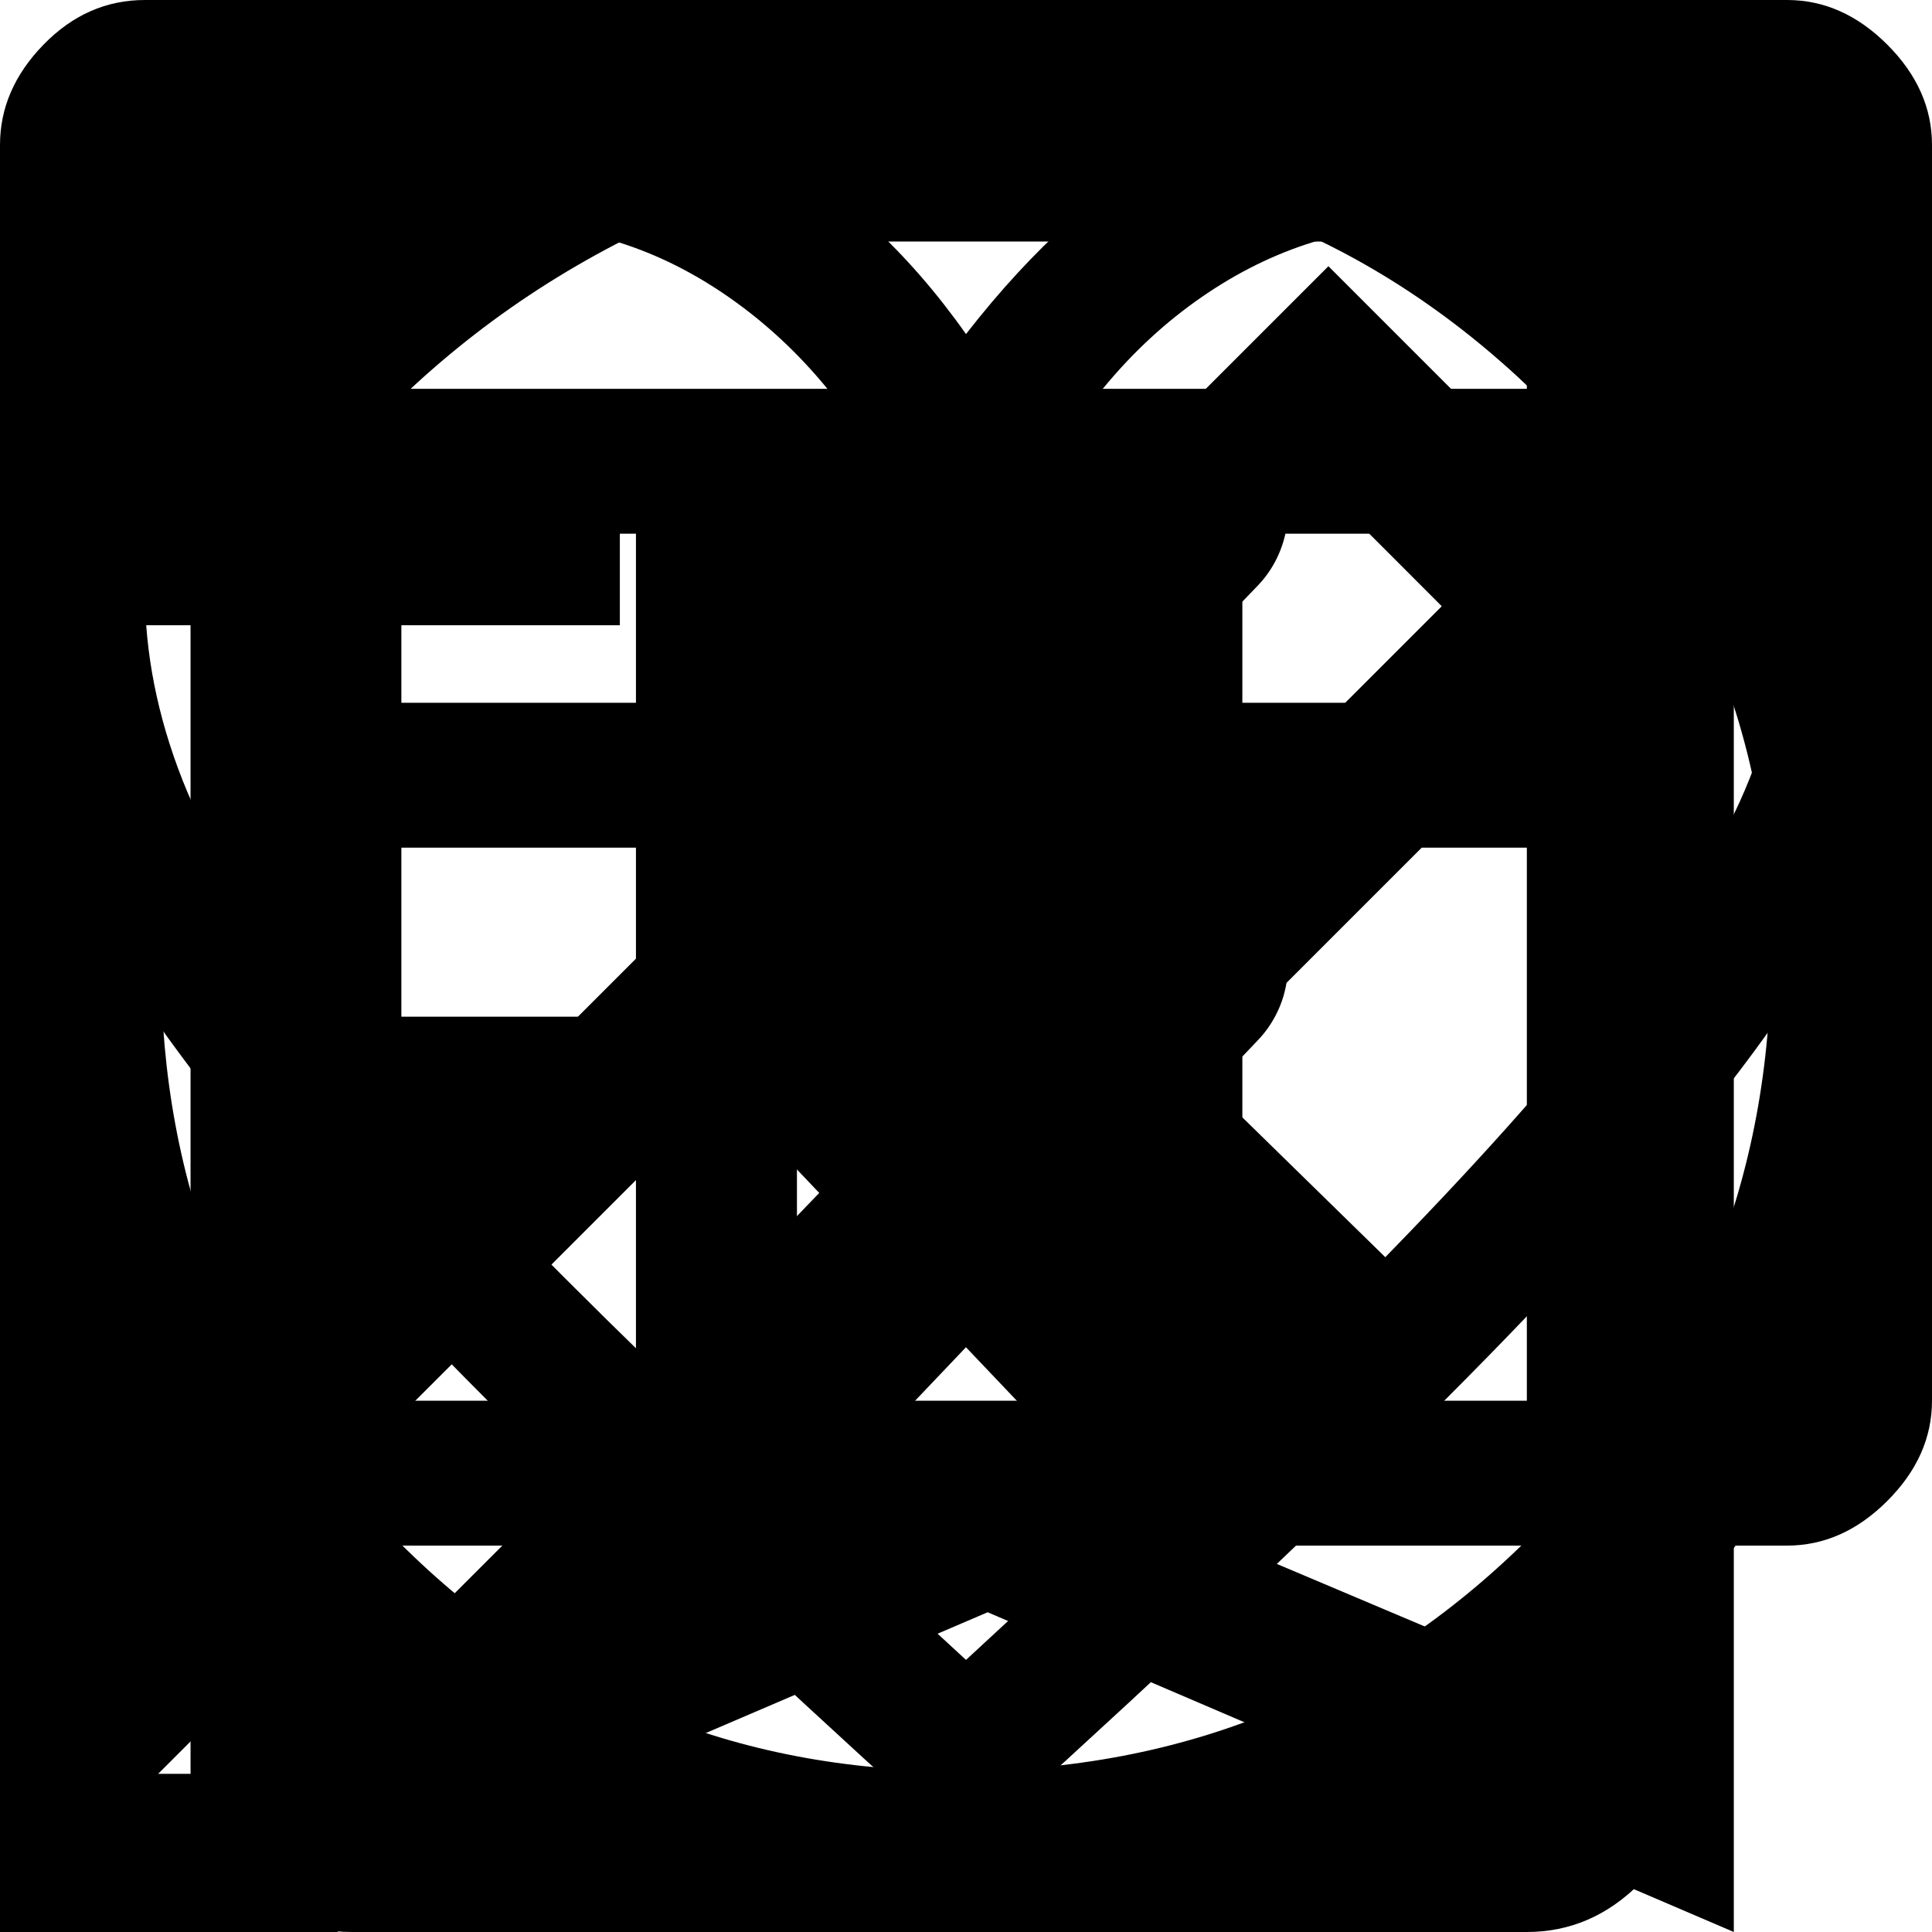
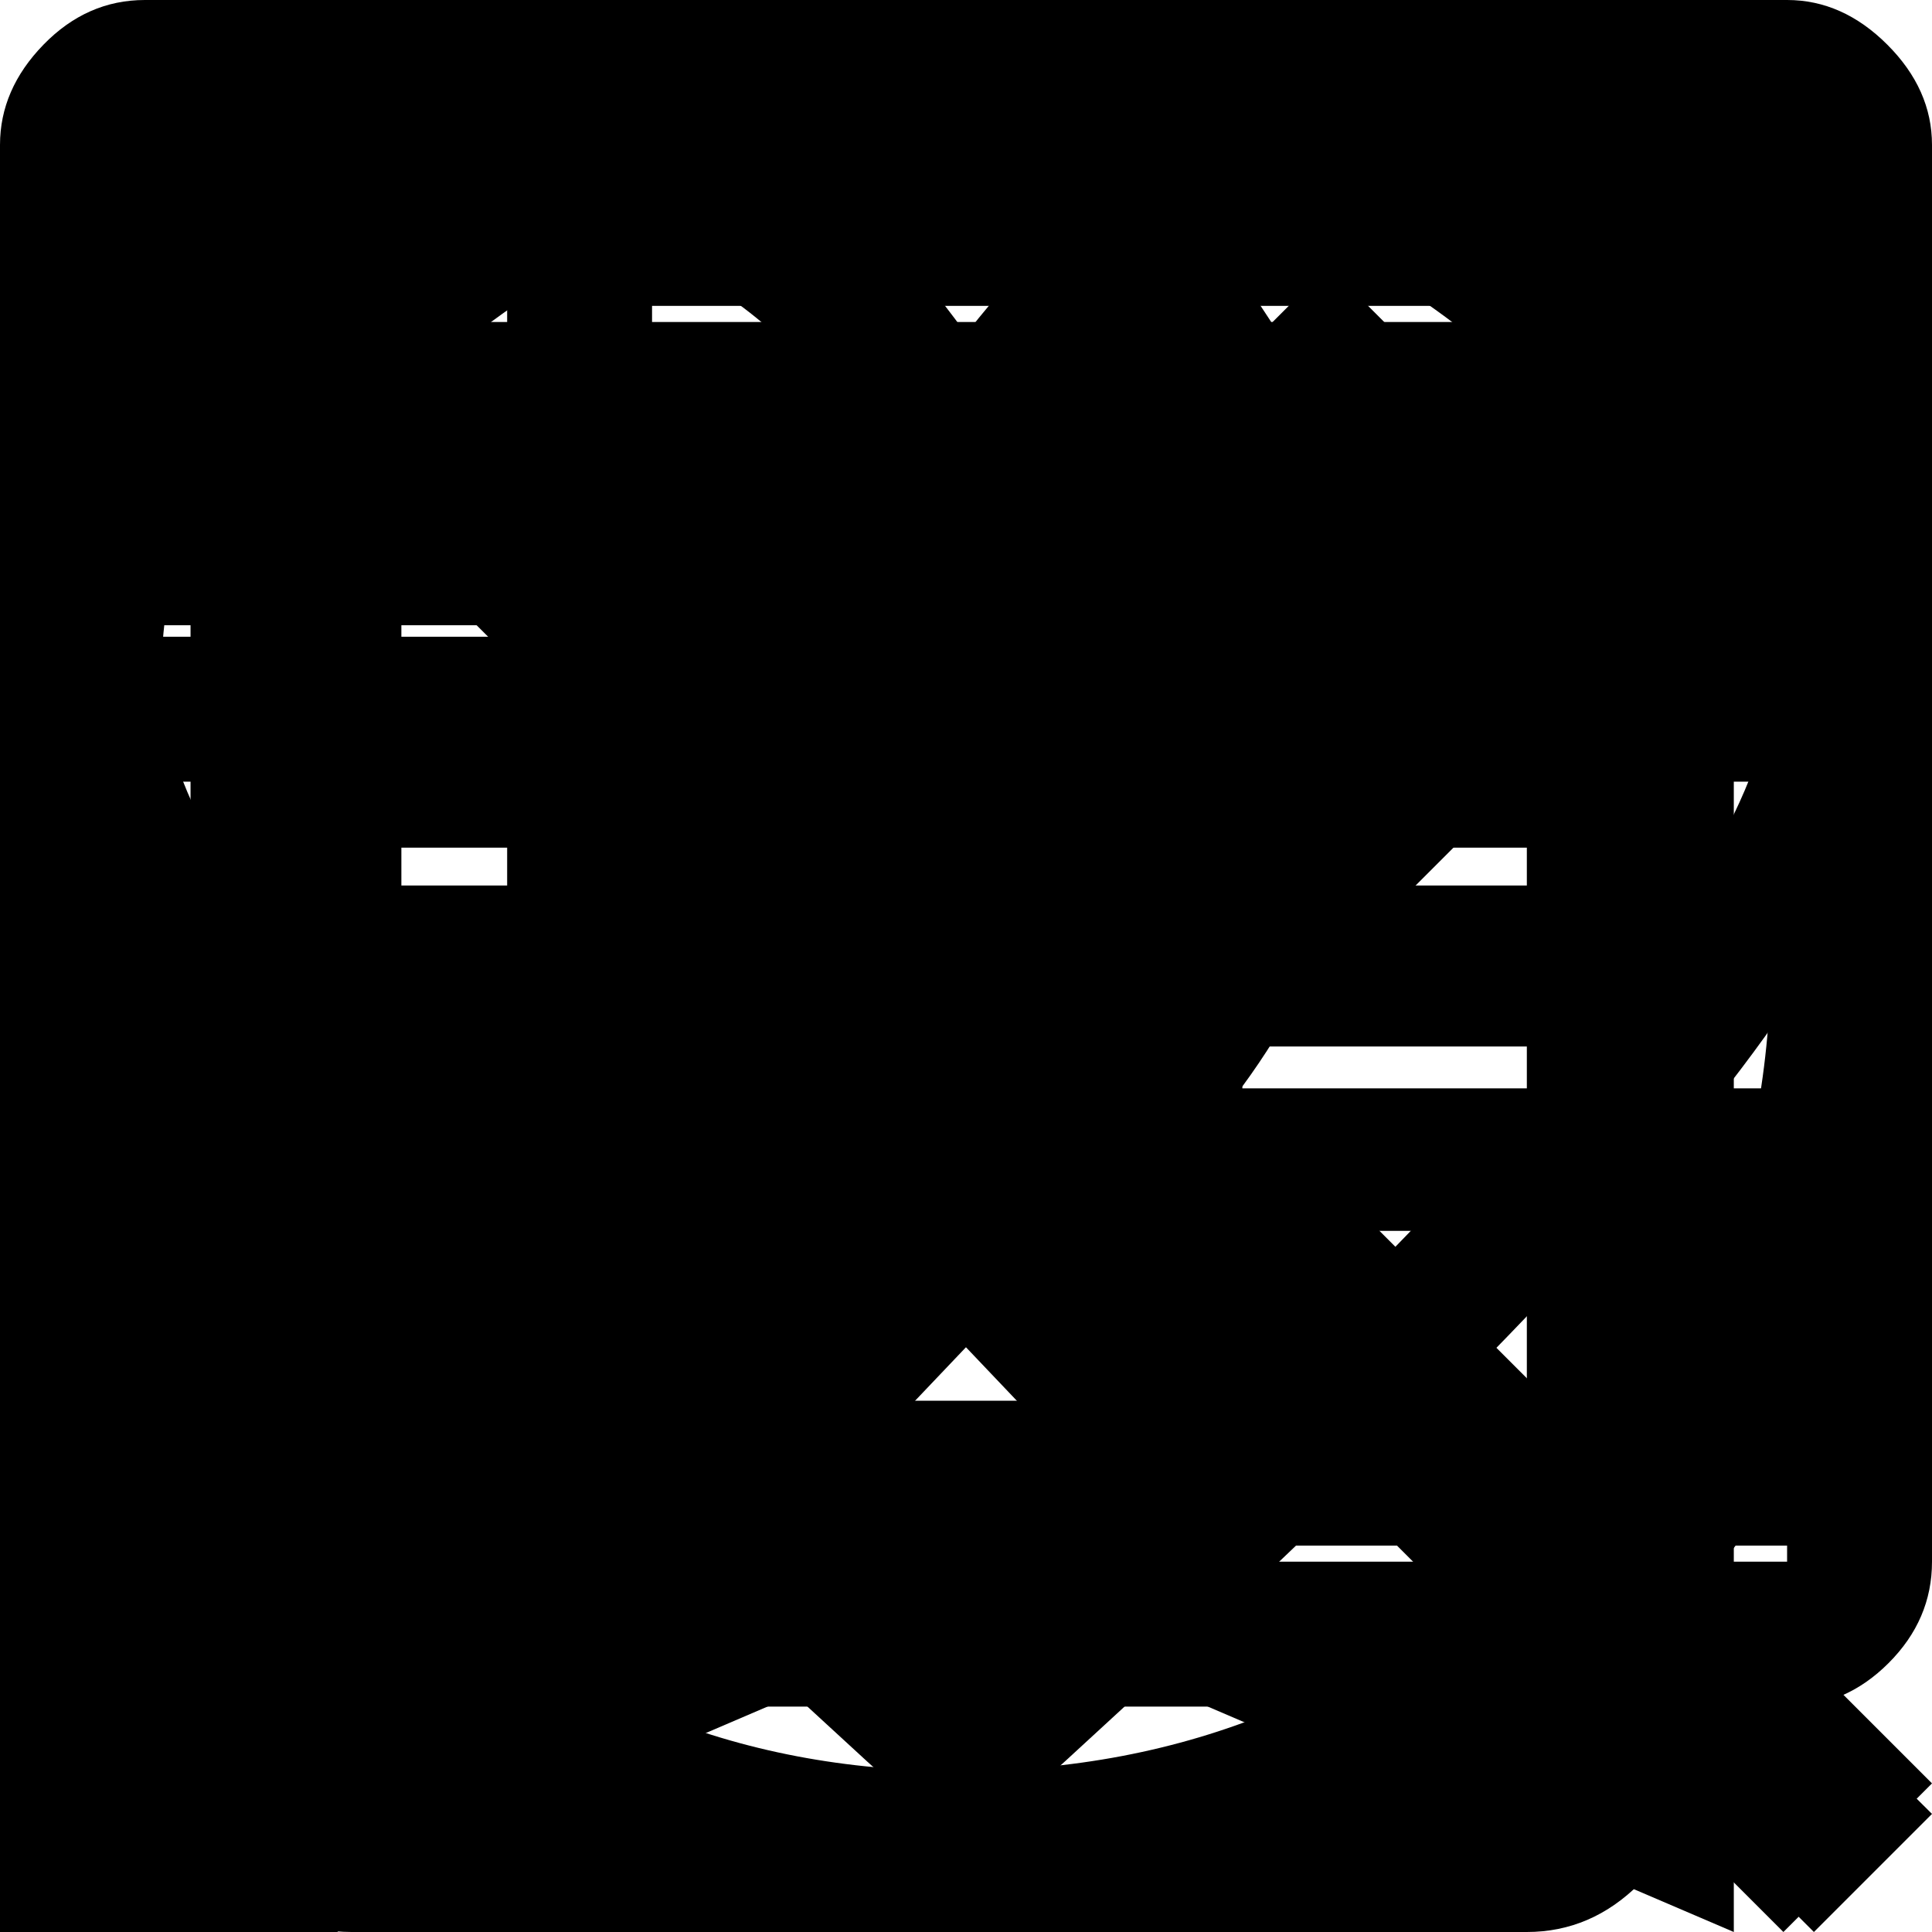
<svg xmlns="http://www.w3.org/2000/svg" viewBox="0 0 24 24">
  <g id="bookmark">
    <path d="M3 24V1.986C3 1.457 3.199 0.993 3.596 0.596C3.993 0.199 4.457 0 4.986 0H19.552C20.081 0 20.545 0.199 20.942 0.596C21.339 0.993 21.538 1.457 21.538 1.986V24L12.269 20.028L3 24ZM4.986 20.988L12.269 17.909L19.552 20.988V1.986H4.986V20.988ZM4.986 1.986H19.552H12.269H4.986Z" fill="currentColor" />
  </g>
  <g id="chat">
    <path d="M4.8 14.43H14.19V12.63H4.8V14.43ZM4.8 10.53H19.2V8.73H4.8V10.53ZM4.8 6.63H19.2V4.83H4.8V6.63ZM0 24V1.8C0 1.34 0.18 0.925 0.54 0.555C0.9 0.185 1.32 0 1.8 0H22.2C22.66 0 23.075 0.185 23.445 0.555C23.815 0.925 24 1.34 24 1.8V17.4C24 17.86 23.815 18.275 23.445 18.645C23.075 19.015 22.66 19.2 22.2 19.2H4.8L0 24ZM1.8 19.65L4.05 17.4H22.2V1.8H1.8V19.65Z" fill="currentColor" />
  </g>
+   <g id="check">
+     <path d="M8.258 20.327L0 12.069L1.585 10.484L8.258 17.157L22.415 3L24 4.585L8.258 20.327Z" fill="currentColor" />
+   </g>
  <g id="chevron-left">
    <path d="M13.809 18.639L8.379 12.928C8.259 12.804 8.164 12.657 8.099 12.495C8.034 12.333 8 12.159 8 11.983C8 11.807 8.034 11.633 8.099 11.471C8.164 11.309 8.259 11.162 8.379 11.038L13.809 5.394C13.928 5.269 14.07 5.17 14.226 5.103C14.382 5.035 14.55 5 14.719 5C14.888 5 15.055 5.035 15.211 5.103C15.367 5.17 15.509 5.269 15.628 5.394C15.867 5.643 16 5.981 16 6.332C16 6.684 15.867 7.021 15.628 7.271L11.094 11.983L15.628 16.695C15.865 16.943 15.998 17.278 15.999 17.627C16 17.802 15.968 17.976 15.904 18.138C15.841 18.3 15.747 18.448 15.628 18.572C15.513 18.701 15.375 18.805 15.221 18.879C15.068 18.952 14.901 18.993 14.732 18.999C14.563 19.006 14.394 18.977 14.236 18.915C14.078 18.853 13.933 18.759 13.809 18.639Z" fill="currentColor" />
  </g>
  <g id="chevron-right">
    <path d="M10.191 18.638L15.621 12.927C15.741 12.804 15.836 12.656 15.902 12.494C15.967 12.332 16 12.158 16 11.982C16 11.807 15.967 11.633 15.902 11.47C15.836 11.308 15.741 11.161 15.621 11.037L10.191 5.393C10.072 5.269 9.93 5.169 9.774 5.102C9.618 5.034 9.451 5 9.282 5C9.113 5 8.945 5.034 8.789 5.102C8.633 5.169 8.492 5.269 8.373 5.393C8.134 5.643 8 5.98 8 6.332C8 6.683 8.134 7.021 8.373 7.27L12.906 11.982L8.373 16.694C8.136 16.942 8.003 17.277 8.001 17.626C8 17.801 8.032 17.975 8.096 18.137C8.16 18.299 8.254 18.447 8.373 18.571C8.487 18.701 8.626 18.805 8.779 18.878C8.933 18.952 9.099 18.993 9.268 18.999C9.438 19.005 9.606 18.976 9.765 18.914C9.923 18.852 10.068 18.758 10.191 18.638Z" fill="currentColor" />
+   </g>
+   <g id="close">
+     <path d="M1.846 24L0 22.154L10.154 12L0 1.846L1.846 0L12 10.154L22.154 0L24 1.846L13.846 12L24 22.154L22.154 24L12 13.846L1.846 24Z" fill="currentColor" />
  </g>
  <g id="delete">
    <path d="M4.367 24C3.811 24 3.339 23.806 2.95 23.417C2.561 23.028 2.367 22.556 2.367 22V3H1V1H7.267V0H16.067V1H22.333V3H20.967V22C20.967 22.533 20.767 23 20.367 23.4C19.967 23.8 19.5 24 18.967 24H4.367ZM18.967 3H4.367V22H18.967V3ZM7.9 19.133H9.9V5.833H7.9V19.133ZM13.433 19.133H15.433V5.833H13.433V19.133Z" fill="currentColor" />
  </g>
  <g id="edit">
    <path d="M1.965 22.035H3.405L17.91 7.531L16.469 6.09L1.965 20.595V22.035ZM22.068 6.123L17.877 1.932L19.252 0.557C19.623 0.186 20.082 0 20.628 0C21.173 0 21.632 0.186 22.003 0.557L23.443 1.997C23.814 2.368 24 2.827 24 3.372C24 3.918 23.814 4.377 23.443 4.748L22.068 6.123ZM20.693 7.498L4.191 24H0V19.809L16.502 3.307L20.693 7.498ZM17.19 6.81L16.469 6.09L17.91 7.531L17.19 6.81Z" fill="currentColor" />
  </g>
+   <g id="favorite">
+     <path d="M12 22.99L10.77 21.88C8.65 19.94 6.9 18.265 5.52 16.855C4.14 15.445 3.04 14.185 2.22 13.075C1.4 11.965 0.825 10.96 0.495 10.06C0.165 9.16 0 8.25 0 7.33C0 5.53 0.605 4.025 1.815 2.815C3.025 1.605 4.52 1 6.3 1C7.44 1 8.495 1.27 9.465 1.81C10.435 2.35 11.28 3.13 12 4.15C12.84 3.07 13.73 2.275 14.67 1.765C15.61 1.255 16.62 1 17.7 1C19.48 1 20.975 1.605 22.185 2.815C23.395 4.025 24 5.53 24 7.33C24 8.25 23.835 9.16 23.505 10.06C23.175 10.96 22.6 11.965 21.78 13.075C20.96 14.185 19.86 15.445 18.48 16.855C17.1 18.265 15.35 19.94 13.23 21.88L12 22.99ZM12 20.62C14.02 18.76 15.685 17.165 16.995 15.835C18.305 14.505 19.345 13.34 20.115 12.34C20.885 11.34 21.425 10.45 21.735 9.67C22.045 8.89 22.2 8.11 22.2 7.33C22.2 6.01 21.78 4.925 20.94 4.075C20.1 3.225 19.02 2.8 17.7 2.8C16.68 2.8 15.73 3.115 14.85 3.745C13.97 4.375 13.26 5.26 12.72 6.4H11.25C10.73 5.28 10.03 4.4 9.15 3.76C8.27 3.12 7.32 2.8 6.3 2.8C4.98 2.8 3.9 3.225 3.06 4.075C2.22 4.925 1.8 6.01 1.8 7.33C1.8 8.11 1.955 8.895 2.265 9.685C2.575 10.475 3.115 11.375 3.885 12.385C4.655 13.395 5.7 14.56 7.02 15.88C8.34 17.2 10 18.78 12 20.62Z" fill="currentColor" />
+   </g>
+   <g id="filter-list">
+     <path d="M9.333 20V18H14.667V20H9.333ZM4 13V11H20V13H4ZM0 6V4H24V6H0Z" fill="currentColor" />
+   </g>
  <g id="history">
    <path d="M11.9 24C8.589 24 5.778 22.828 3.467 20.483C1.156 18.139 0 15.3 0 11.967H2C2 14.744 2.956 17.111 4.867 19.067C6.778 21.022 9.122 22 11.9 22C14.722 22 17.111 21.011 19.067 19.033C21.022 17.056 22 14.656 22 11.833C22 9.078 21.011 6.75 19.033 4.85C17.056 2.95 14.678 2 11.9 2C10.389 2 8.972 2.344 7.65 3.033C6.328 3.722 5.178 4.633 4.2 5.767H7.7V7.767H0.733V0.833H2.733V4.367C3.889 3.011 5.261 1.944 6.85 1.167C8.439 0.389 10.122 0 11.9 0C13.567 0 15.133 0.311 16.6 0.933C18.067 1.556 19.35 2.406 20.45 3.483C21.55 4.561 22.417 5.822 23.05 7.267C23.683 8.711 24 10.267 24 11.933C24 13.6 23.683 15.167 23.05 16.633C22.417 18.1 21.55 19.378 20.45 20.467C19.35 21.556 18.067 22.417 16.6 23.05C15.133 23.683 13.567 24 11.9 24ZM16.167 17.433L11.033 12.367V5.233H13.033V11.533L17.6 16L16.167 17.433Z" fill="currentColor" />
  </g>
-   <g id="favorite">
-     <path d="M12 22.99L10.77 21.88C8.65 19.94 6.9 18.265 5.52 16.855C4.14 15.445 3.04 14.185 2.22 13.075C1.4 11.965 0.825 10.96 0.495 10.06C0.165 9.16 0 8.25 0 7.33C0 5.53 0.605 4.025 1.815 2.815C3.025 1.605 4.52 1 6.3 1C7.44 1 8.495 1.27 9.465 1.81C10.435 2.35 11.28 3.13 12 4.15C12.84 3.07 13.73 2.275 14.67 1.765C15.61 1.255 16.62 1 17.7 1C19.48 1 20.975 1.605 22.185 2.815C23.395 4.025 24 5.53 24 7.33C24 8.25 23.835 9.16 23.505 10.06C23.175 10.96 22.6 11.965 21.78 13.075C20.96 14.185 19.86 15.445 18.48 16.855C17.1 18.265 15.35 19.94 13.23 21.88L12 22.99ZM12 20.62C14.02 18.76 15.685 17.165 16.995 15.835C18.305 14.505 19.345 13.34 20.115 12.34C20.885 11.34 21.425 10.45 21.735 9.67C22.045 8.89 22.2 8.11 22.2 7.33C22.2 6.01 21.78 4.925 20.94 4.075C20.1 3.225 19.02 2.8 17.7 2.8C16.68 2.8 15.73 3.115 14.85 3.745C13.97 4.375 13.26 5.26 12.72 6.4H11.25C10.73 5.28 10.03 4.4 9.15 3.76C8.27 3.12 7.32 2.8 6.3 2.8C4.98 2.8 3.9 3.225 3.06 4.075C2.22 4.925 1.8 6.01 1.8 7.33C1.8 8.11 1.955 8.895 2.265 9.685C2.575 10.475 3.115 11.375 3.885 12.385C4.655 13.395 5.7 14.56 7.02 15.88C8.34 17.2 10 18.78 12 20.62Z" fill="currentColor" />
+   <g id="search">
+     <path d="M22.533 24L13.767 15.233C13.1 15.811 12.322 16.261 11.433 16.583C10.544 16.906 9.6 17.067 8.6 17.067C6.2 17.067 4.167 16.233 2.5 14.567C0.833 12.9 0 10.889 0 8.533C0 6.178 0.833 4.167 2.5 2.5C4.167 0.833 6.189 0 8.567 0C10.922 0 12.928 0.833 14.583 2.5C16.239 4.167 17.067 6.178 17.067 8.533C17.067 9.489 16.911 10.411 16.6 11.3C16.289 12.189 15.822 13.022 15.2 13.8L24 22.533L22.533 24ZM8.567 15.067C10.367 15.067 11.9 14.428 13.167 13.15C14.433 11.872 15.067 10.333 15.067 8.533C15.067 6.733 14.433 5.194 13.167 3.917C11.9 2.639 10.367 2 8.567 2C6.744 2 5.194 2.639 3.917 3.917C2.639 5.194 2 6.733 2 8.533C2 10.333 2.639 11.872 3.917 13.15C5.194 14.428 6.744 15.067 8.567 15.067Z" fill="currentColor" />
+   </g>
+   <g id="view-list">
+     <path d="M8.1 19.4H22.2V15.29H8.1V19.4ZM1.8 7.91H6.3V3.8H1.8V7.91ZM1.8 13.52H6.3V9.71H1.8V13.52ZM1.8 19.4H6.3V15.29H1.8V19.4ZM8.1 13.52H22.2V9.71H8.1V13.52ZM8.1 7.91H22.2V3.8H8.1V7.91ZM1.8 21.2C1.32 21.2 0.9 21.02 0.54 20.66C0.18 20.3 0 19.88 0 19.4V3.8C0 3.32 0.18 2.9 0.54 2.54C0.9 2.18 1.32 2 1.8 2H22.2C22.68 2 23.1 2.18 23.46 2.54C23.82 2.9 24 3.32 24 3.8V19.4C24 19.88 23.82 20.3 23.46 20.66C23.1 21.02 22.68 21.2 22.2 21.2H1.8Z" fill="currentColor" />
  </g>
</svg>
